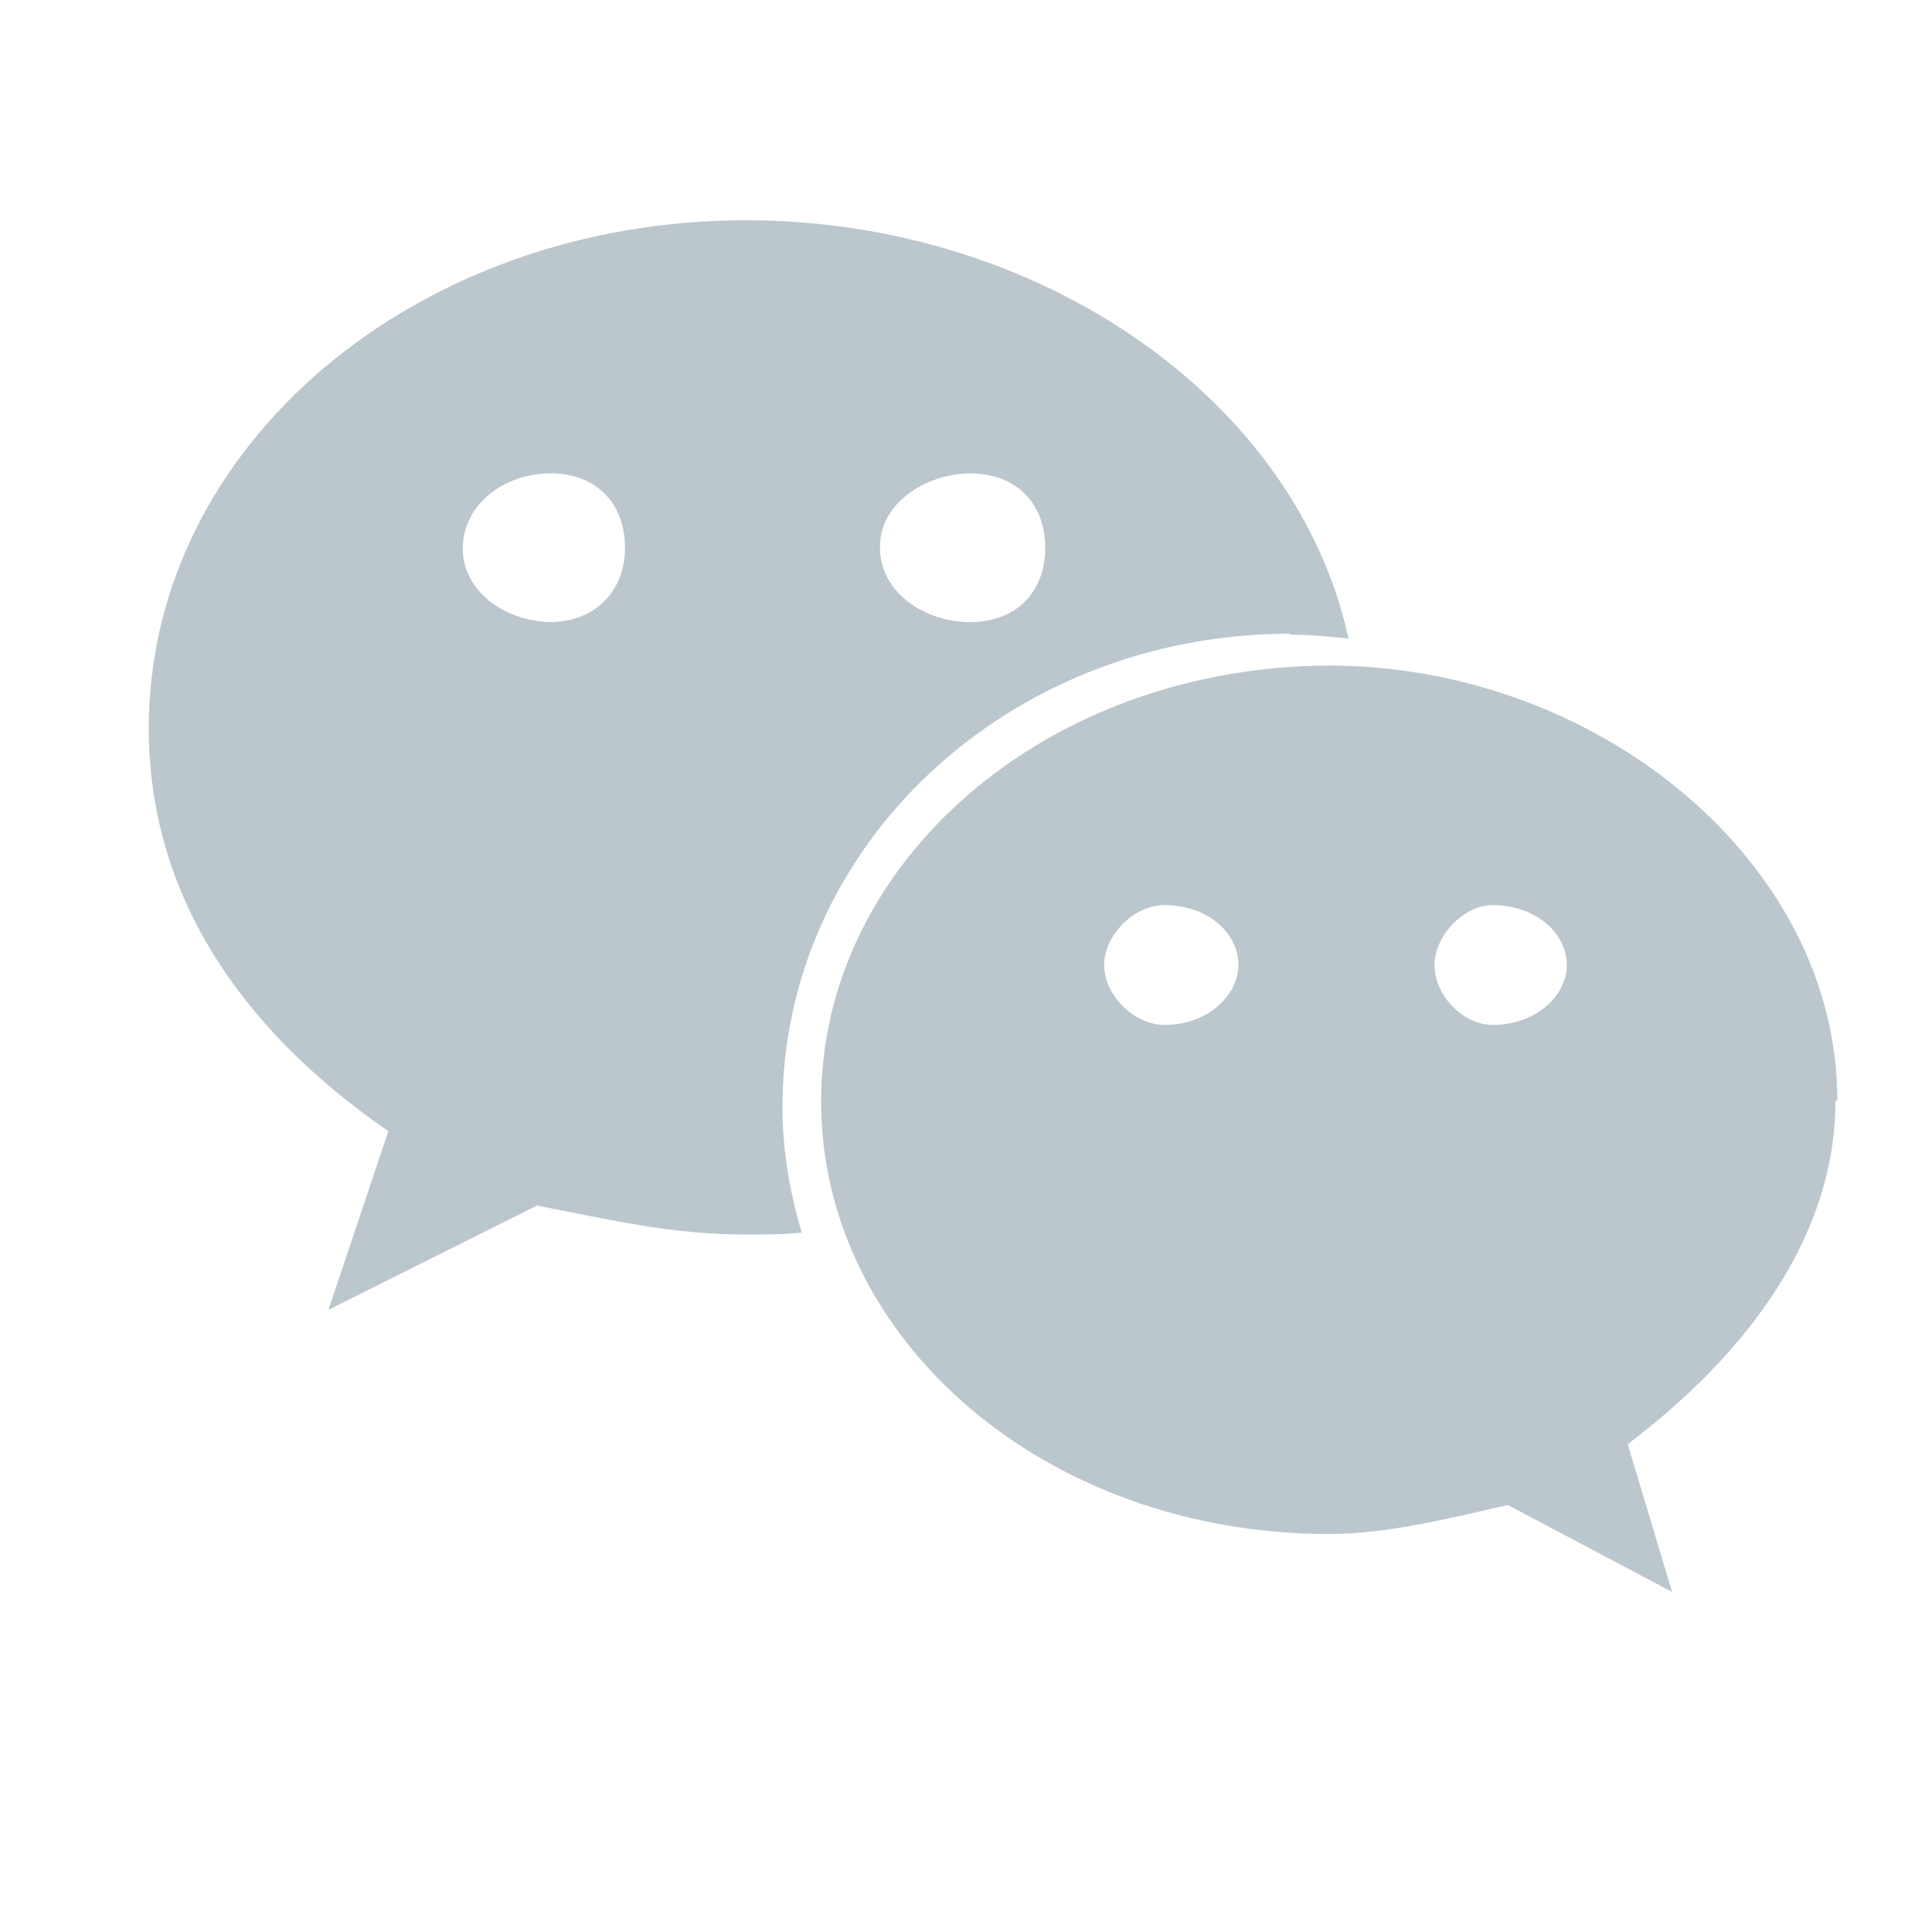
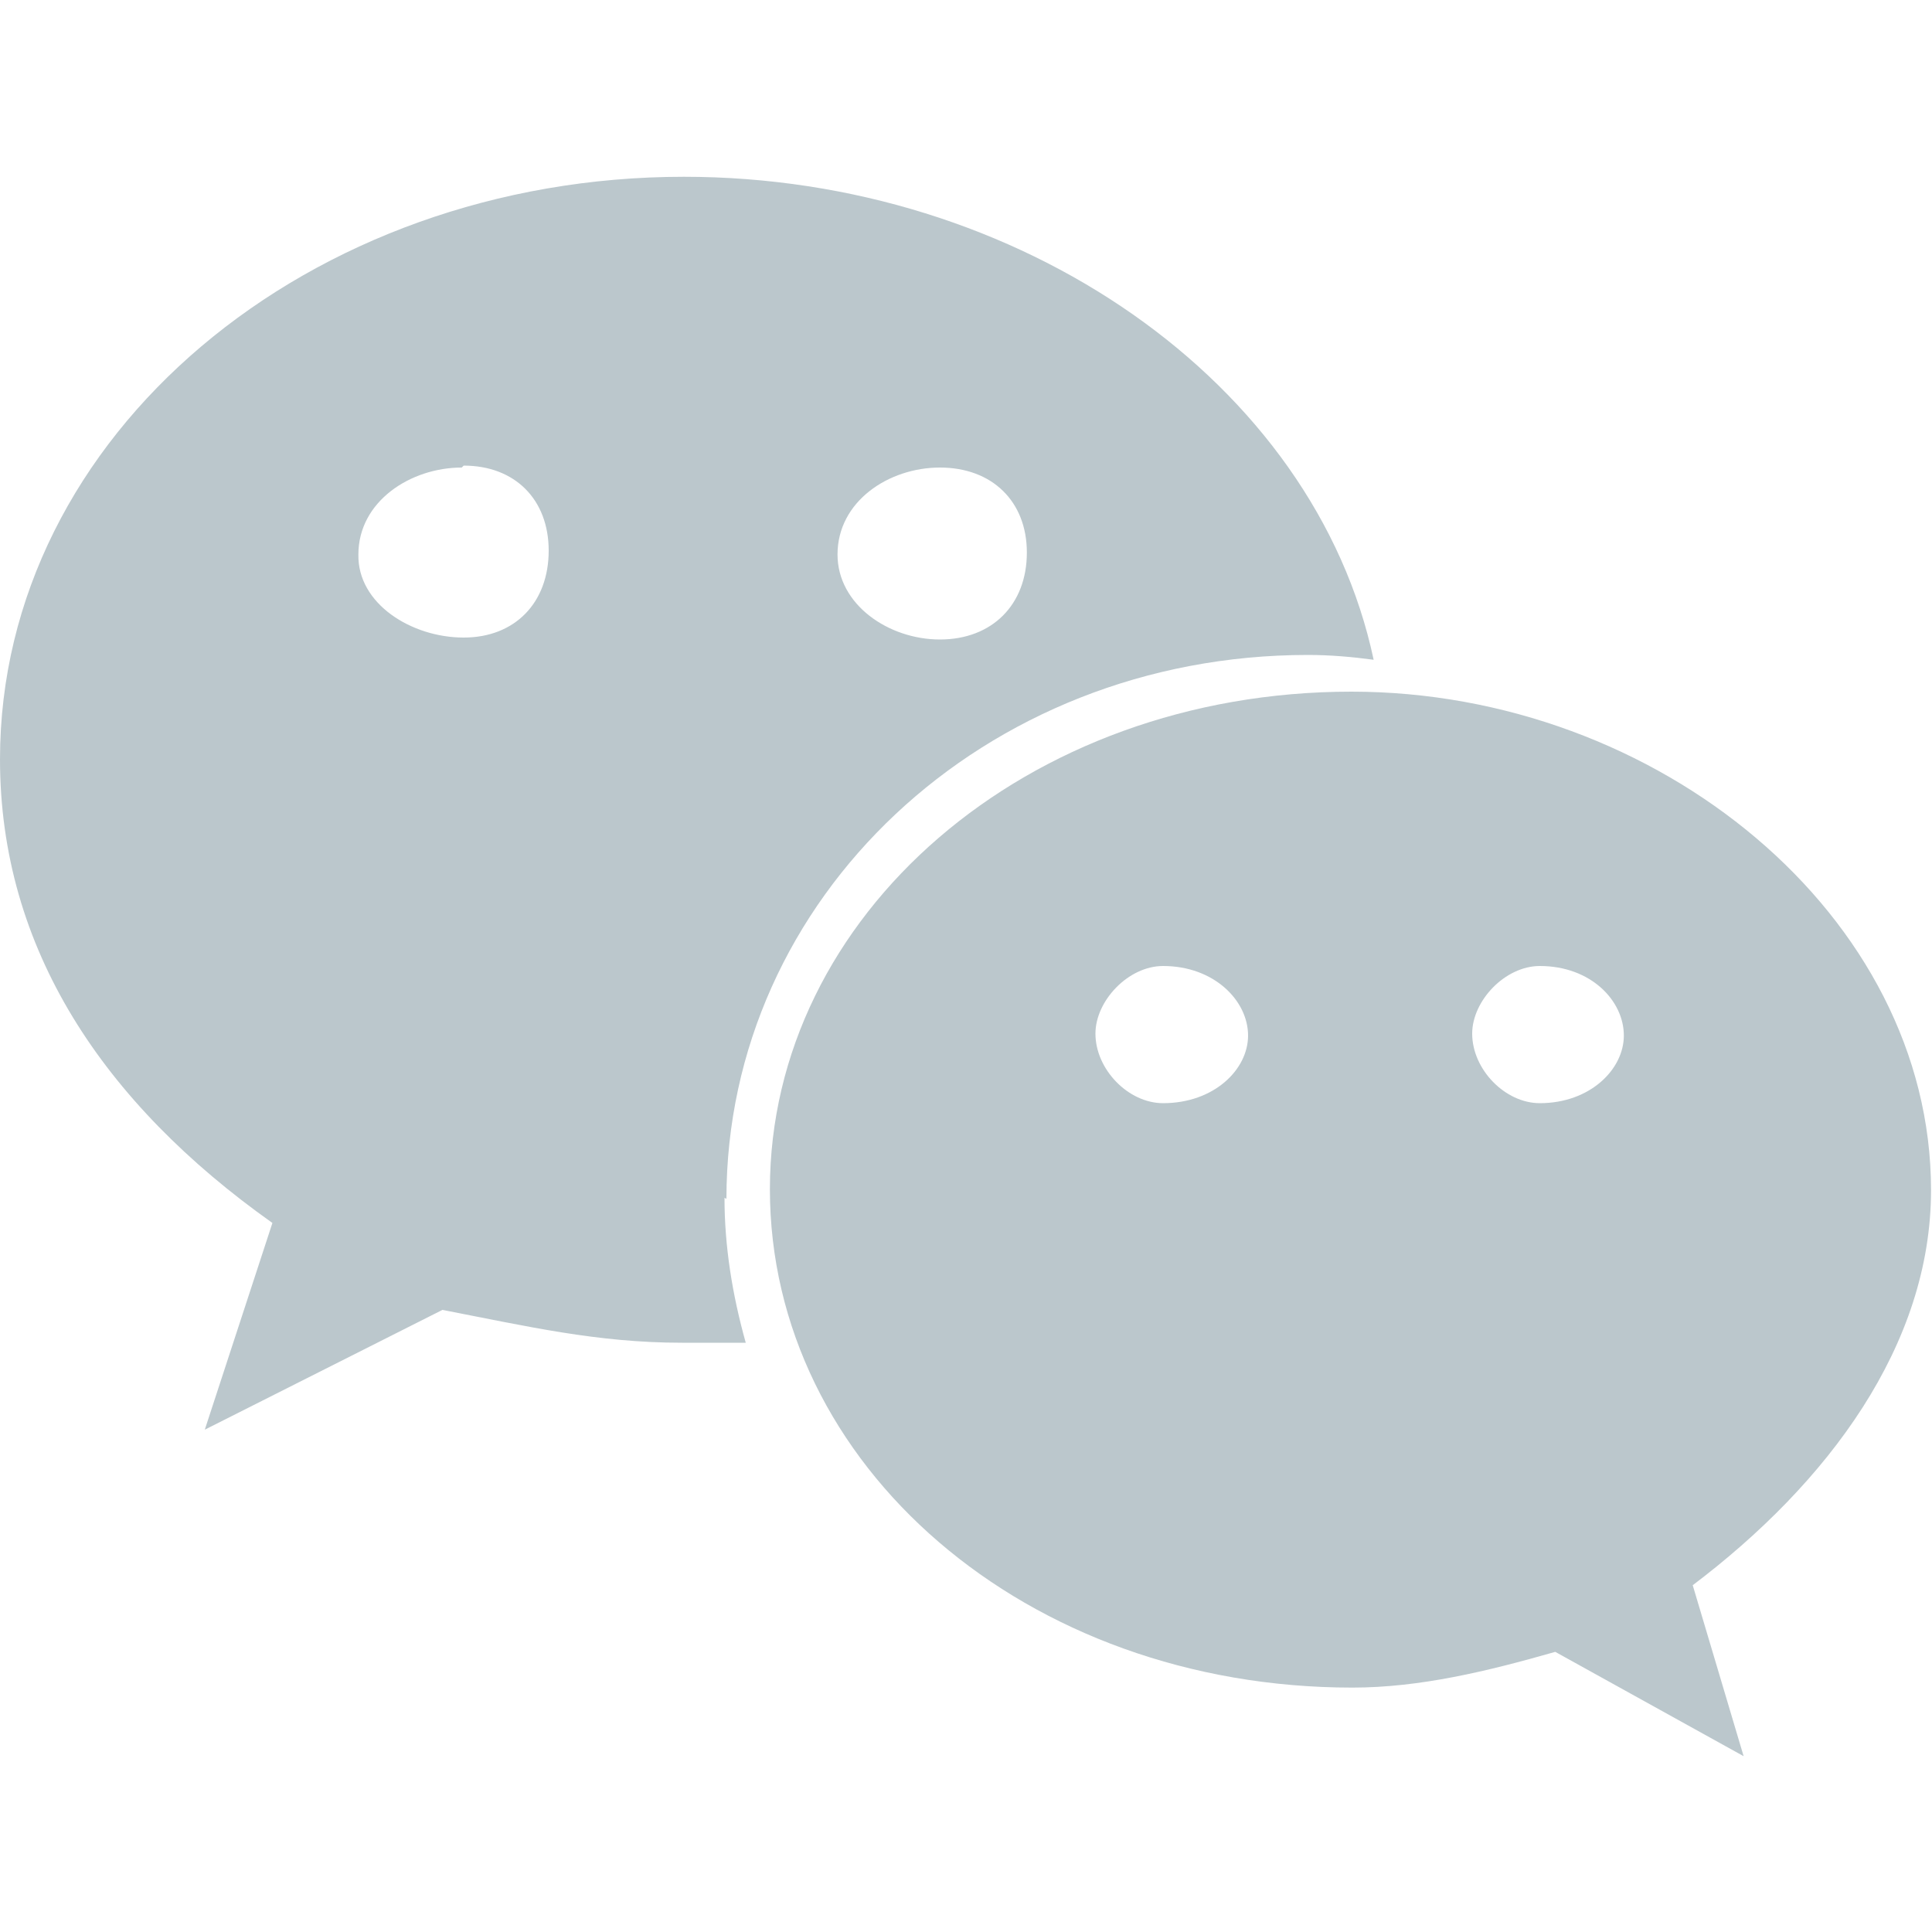
<svg xmlns="http://www.w3.org/2000/svg" width="200" height="200">
-   <path fill="#BBC7CC" d="M133.6 65.7c2 0 4 .2 6 .4-5.4-24.8-32-43.3-62.4-43.3-34 0-61.8 23.2-61.8 52.6 0 17 9.3 31 24.8 41.7L34 135.6l21.6-10.8c7.7 1.5 14 3 21.6 3 2 0 4 0 5.8-.2-1.2-4-2-8.4-2-13 0-27 23.3-49 52.6-49zM100.4 49c4.7 0 7.8 3 7.8 7.7 0 4.6-3 7.7-7.8 7.7-4.6 0-9.3-3-9.3-7.7C91 52 96 49 100.5 49zM57.2 64.4c-4.7 0-9.3-3-9.3-7.7C48 52 52.4 49 57 49c4.6 0 7.7 3 7.7 7.7 0 4.6-3.2 7.7-7.8 7.7zm133 49.5c0-24.8-25-45-52.6-45C108.2 69 85 89.3 85 114c0 24.7 23.2 44.8 52.6 44.8 6 0 12.3-1.6 18.5-3l17 9-4.6-15.3C180.8 140.2 190 128 190 114zm-69.7-7.8c-3 0-6.2-3-6.2-6.2 0-3 3-6.2 6.2-6.2 4.7 0 7.7 3 7.7 6.2 0 3-3 6.2-7.7 6.2zm34 0c-3 0-6-3-6-6.2 0-3 3-6.2 6-6.2 4.6 0 7.7 3 7.7 6.2 0 3-3 6.2-7.7 6.2z" />
+   <path fill="#BBC7CC" d="M175.2 164l5.3 17.8L161 171c-7 2-14 3.7-21 3.7-33.8 0-60.3-23-60.3-51.6 0-28.3 26.5-51.5 60.2-51.5 31.7 0 60 23.2 60 51.6 0 16-10.6 30.3-24.8 41zm-54.8-64c-3.6 0-7 3.6-7 7 0 3.7 3.4 7.2 7 7.2 5.3 0 8.8-3.5 8.8-7 0-3.6-3.5-7.2-8.8-7.2zm39 0c-3.6 0-7 3.6-7 7 0 3.7 3.4 7.2 7 7.2 5.2 0 8.7-3.5 8.7-7 0-3.6-3.4-7.2-8.7-7.2zM75 124c0 5 .8 10 2.2 15h-6.6c-8.8 0-16-1.7-24.8-3.4L21.2 148l7-21.4C10.7 114.2 0 98.2 0 78.6 0 45 32 18.3 70.8 18.3c34.8 0 65.3 21.3 71.4 50-2.2-.3-4.5-.5-6.8-.5-33.6 0-60.2 25.2-60.2 56.3zM47.8 48.4c-5.3 0-10.7 3.5-10.7 9C37 62.5 42.6 66 48 66c5.3 0 8.8-3.6 8.8-9 0-5.3-3.5-8.8-8.8-8.8zm49.5 0c-5.3 0-10.6 3.5-10.6 9 0 5.2 5.3 8.8 10.6 8.8 5.4 0 9-3.6 9-9 0-5.3-3.6-8.8-9-8.8z" />
</svg>
